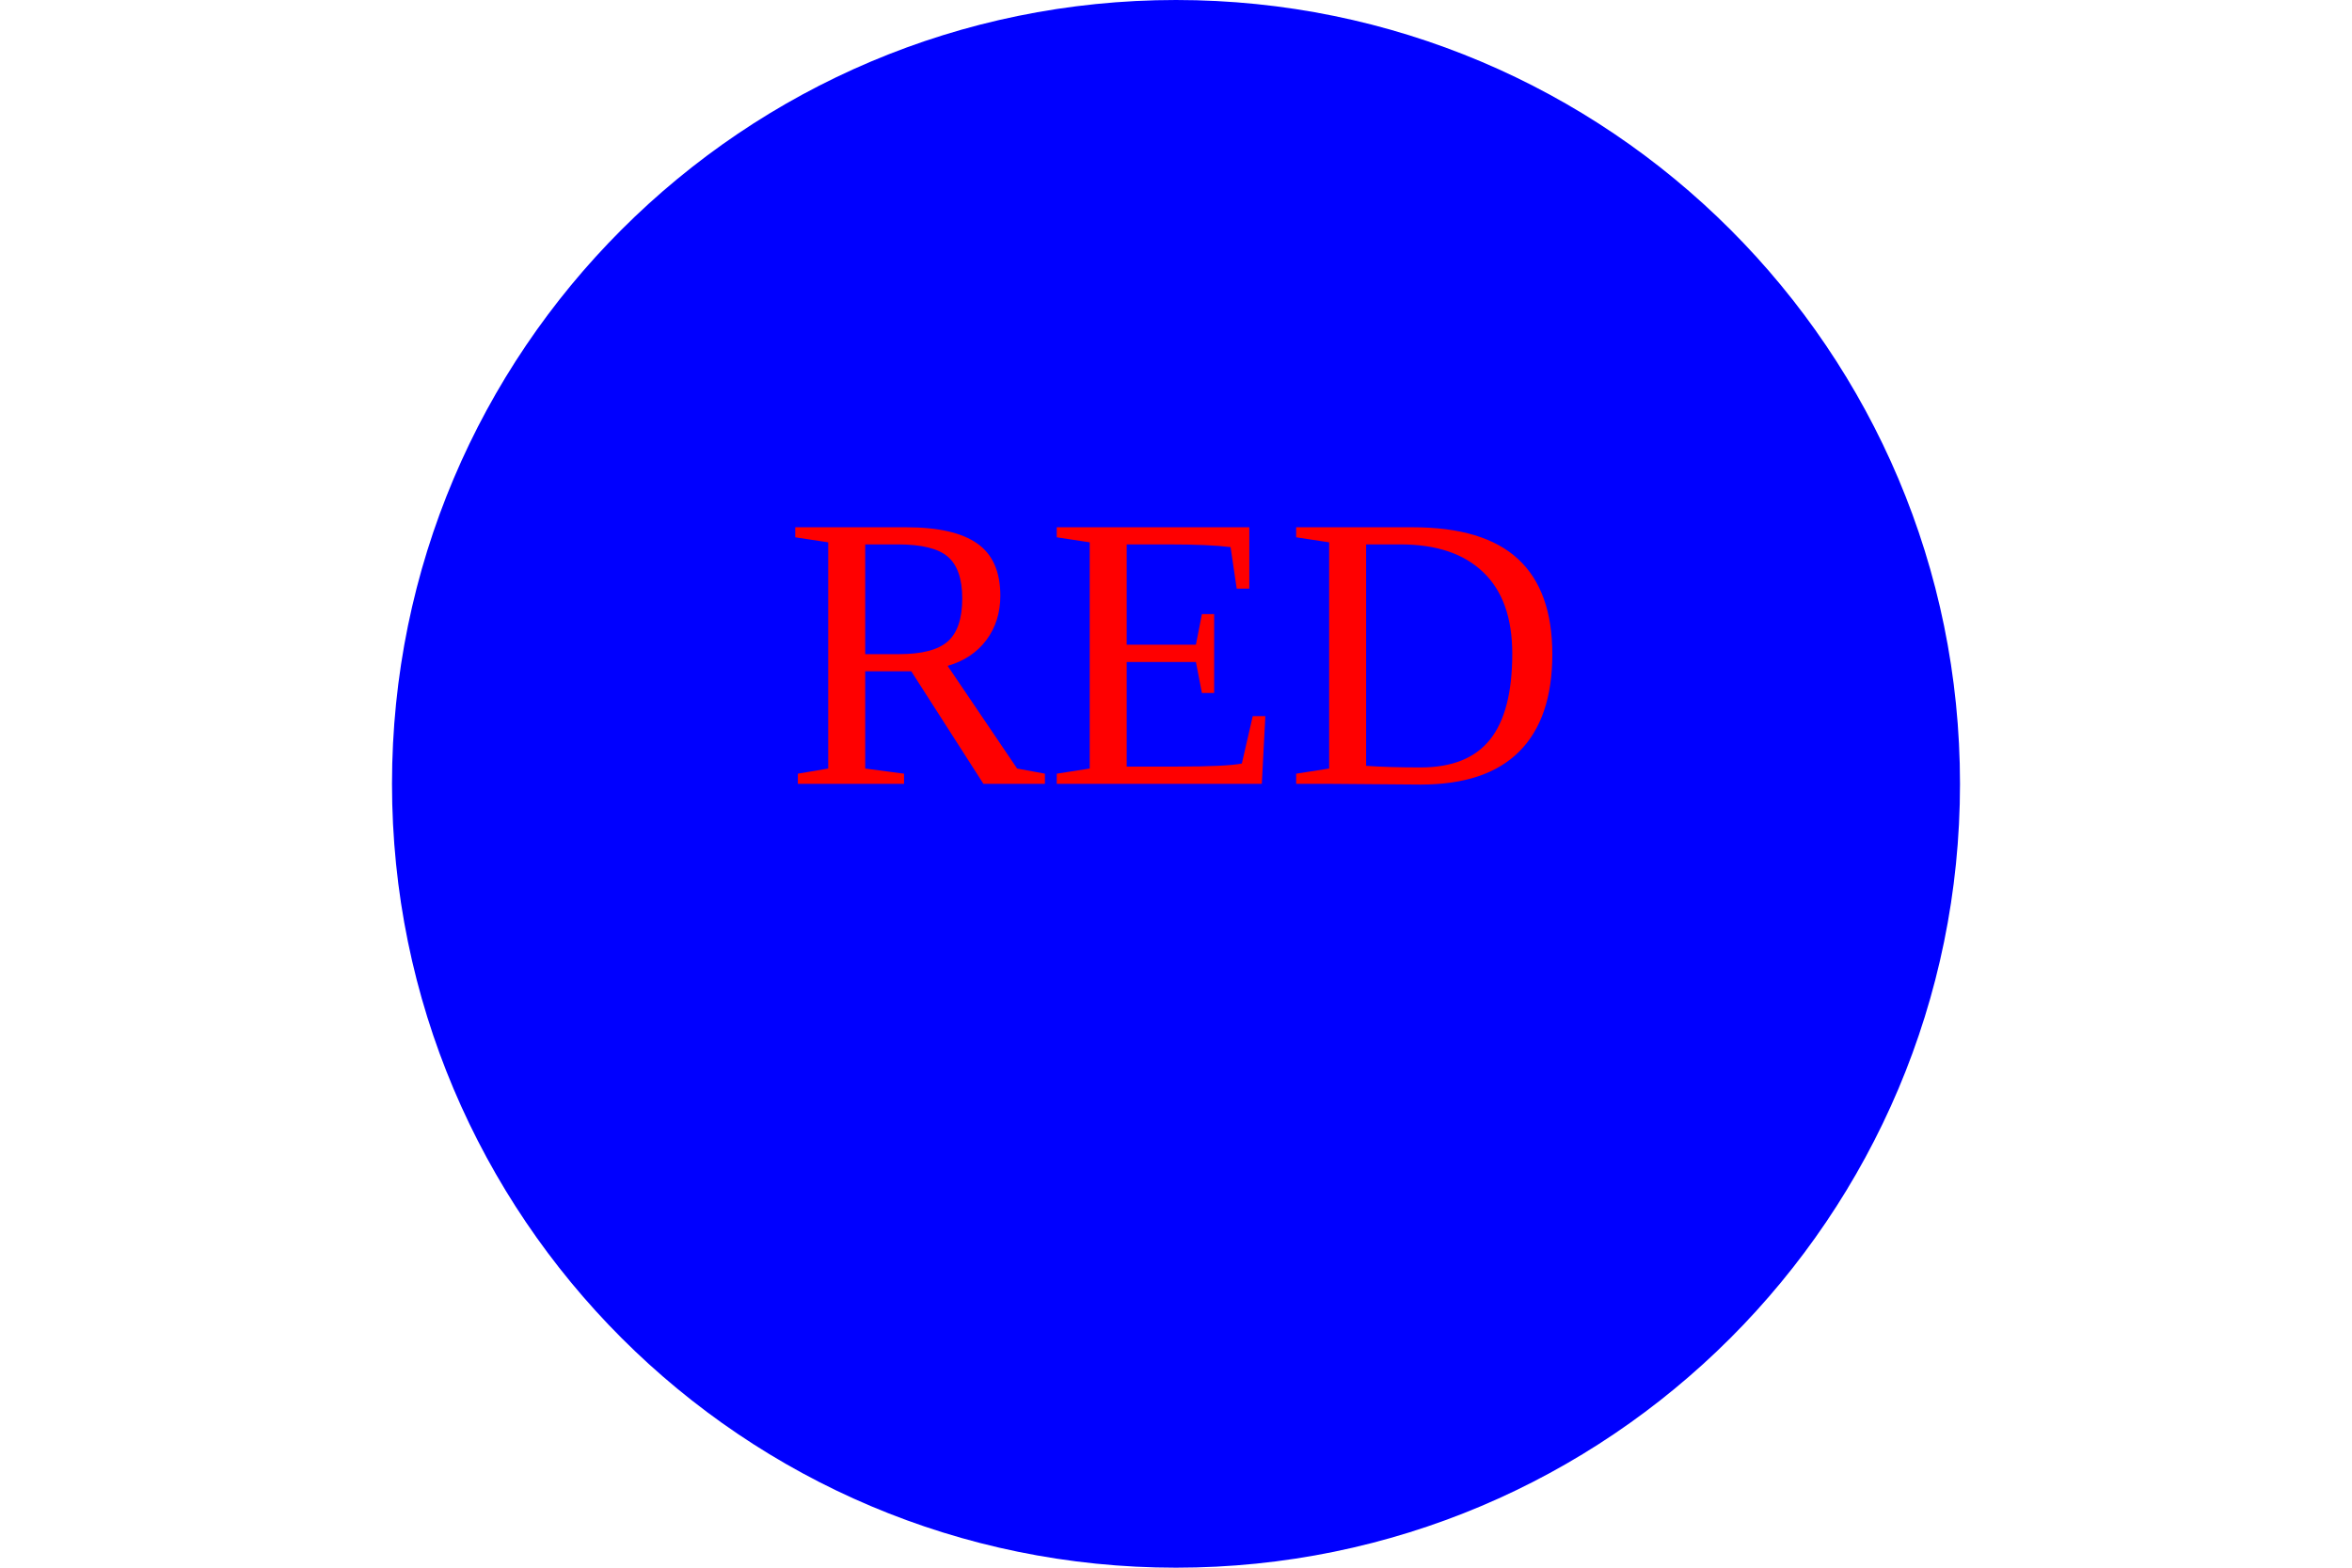
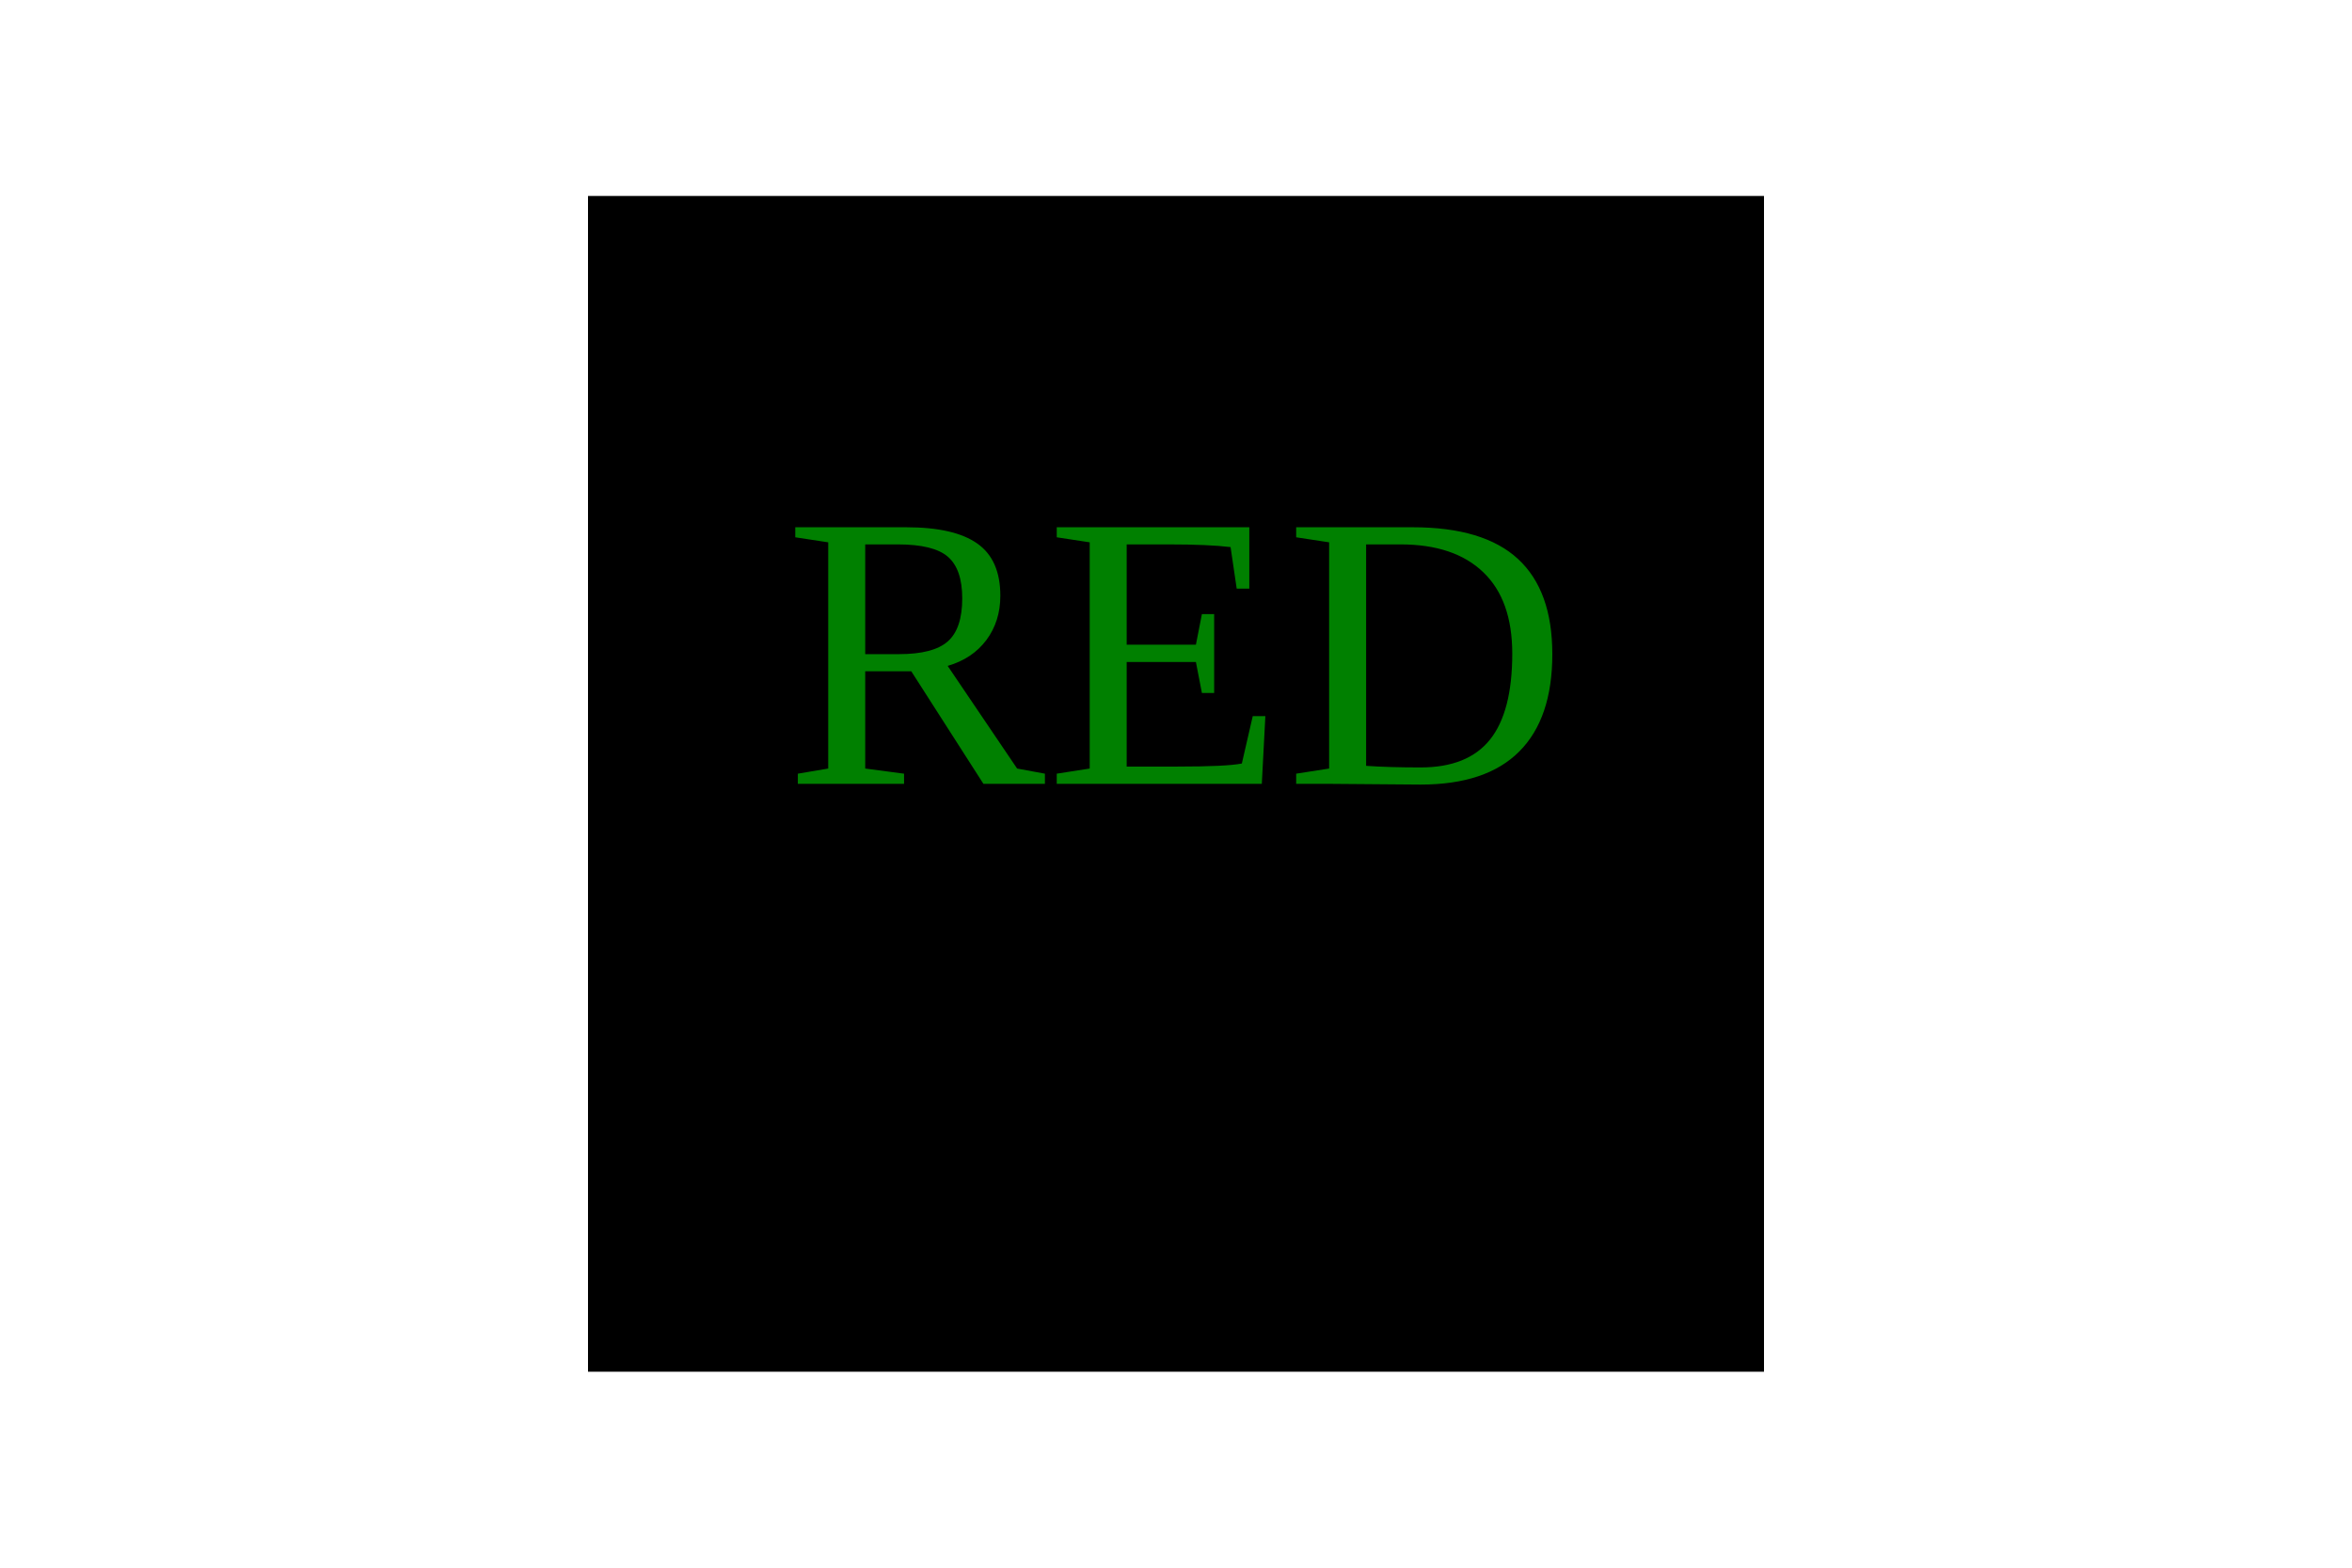
<svg xmlns="http://www.w3.org/2000/svg" width="300" height="200">
  <g transform="translate(100, 50)">
-     <circle cx="50" cy="50" r="100" fill="blue" />
+     <rect x="-25" y="-25" width="150" height="150" fill="black" />
  </g>
-   <text x="50%" y="50%" text-anchor="middle" alignment-baseline="middle" fill="red" font-size="50">RED</text>
+   <text x="50%" y="50%" text-anchor="middle" alignment-baseline="middle" fill="green" font-size="50">RED</text>
</svg>
